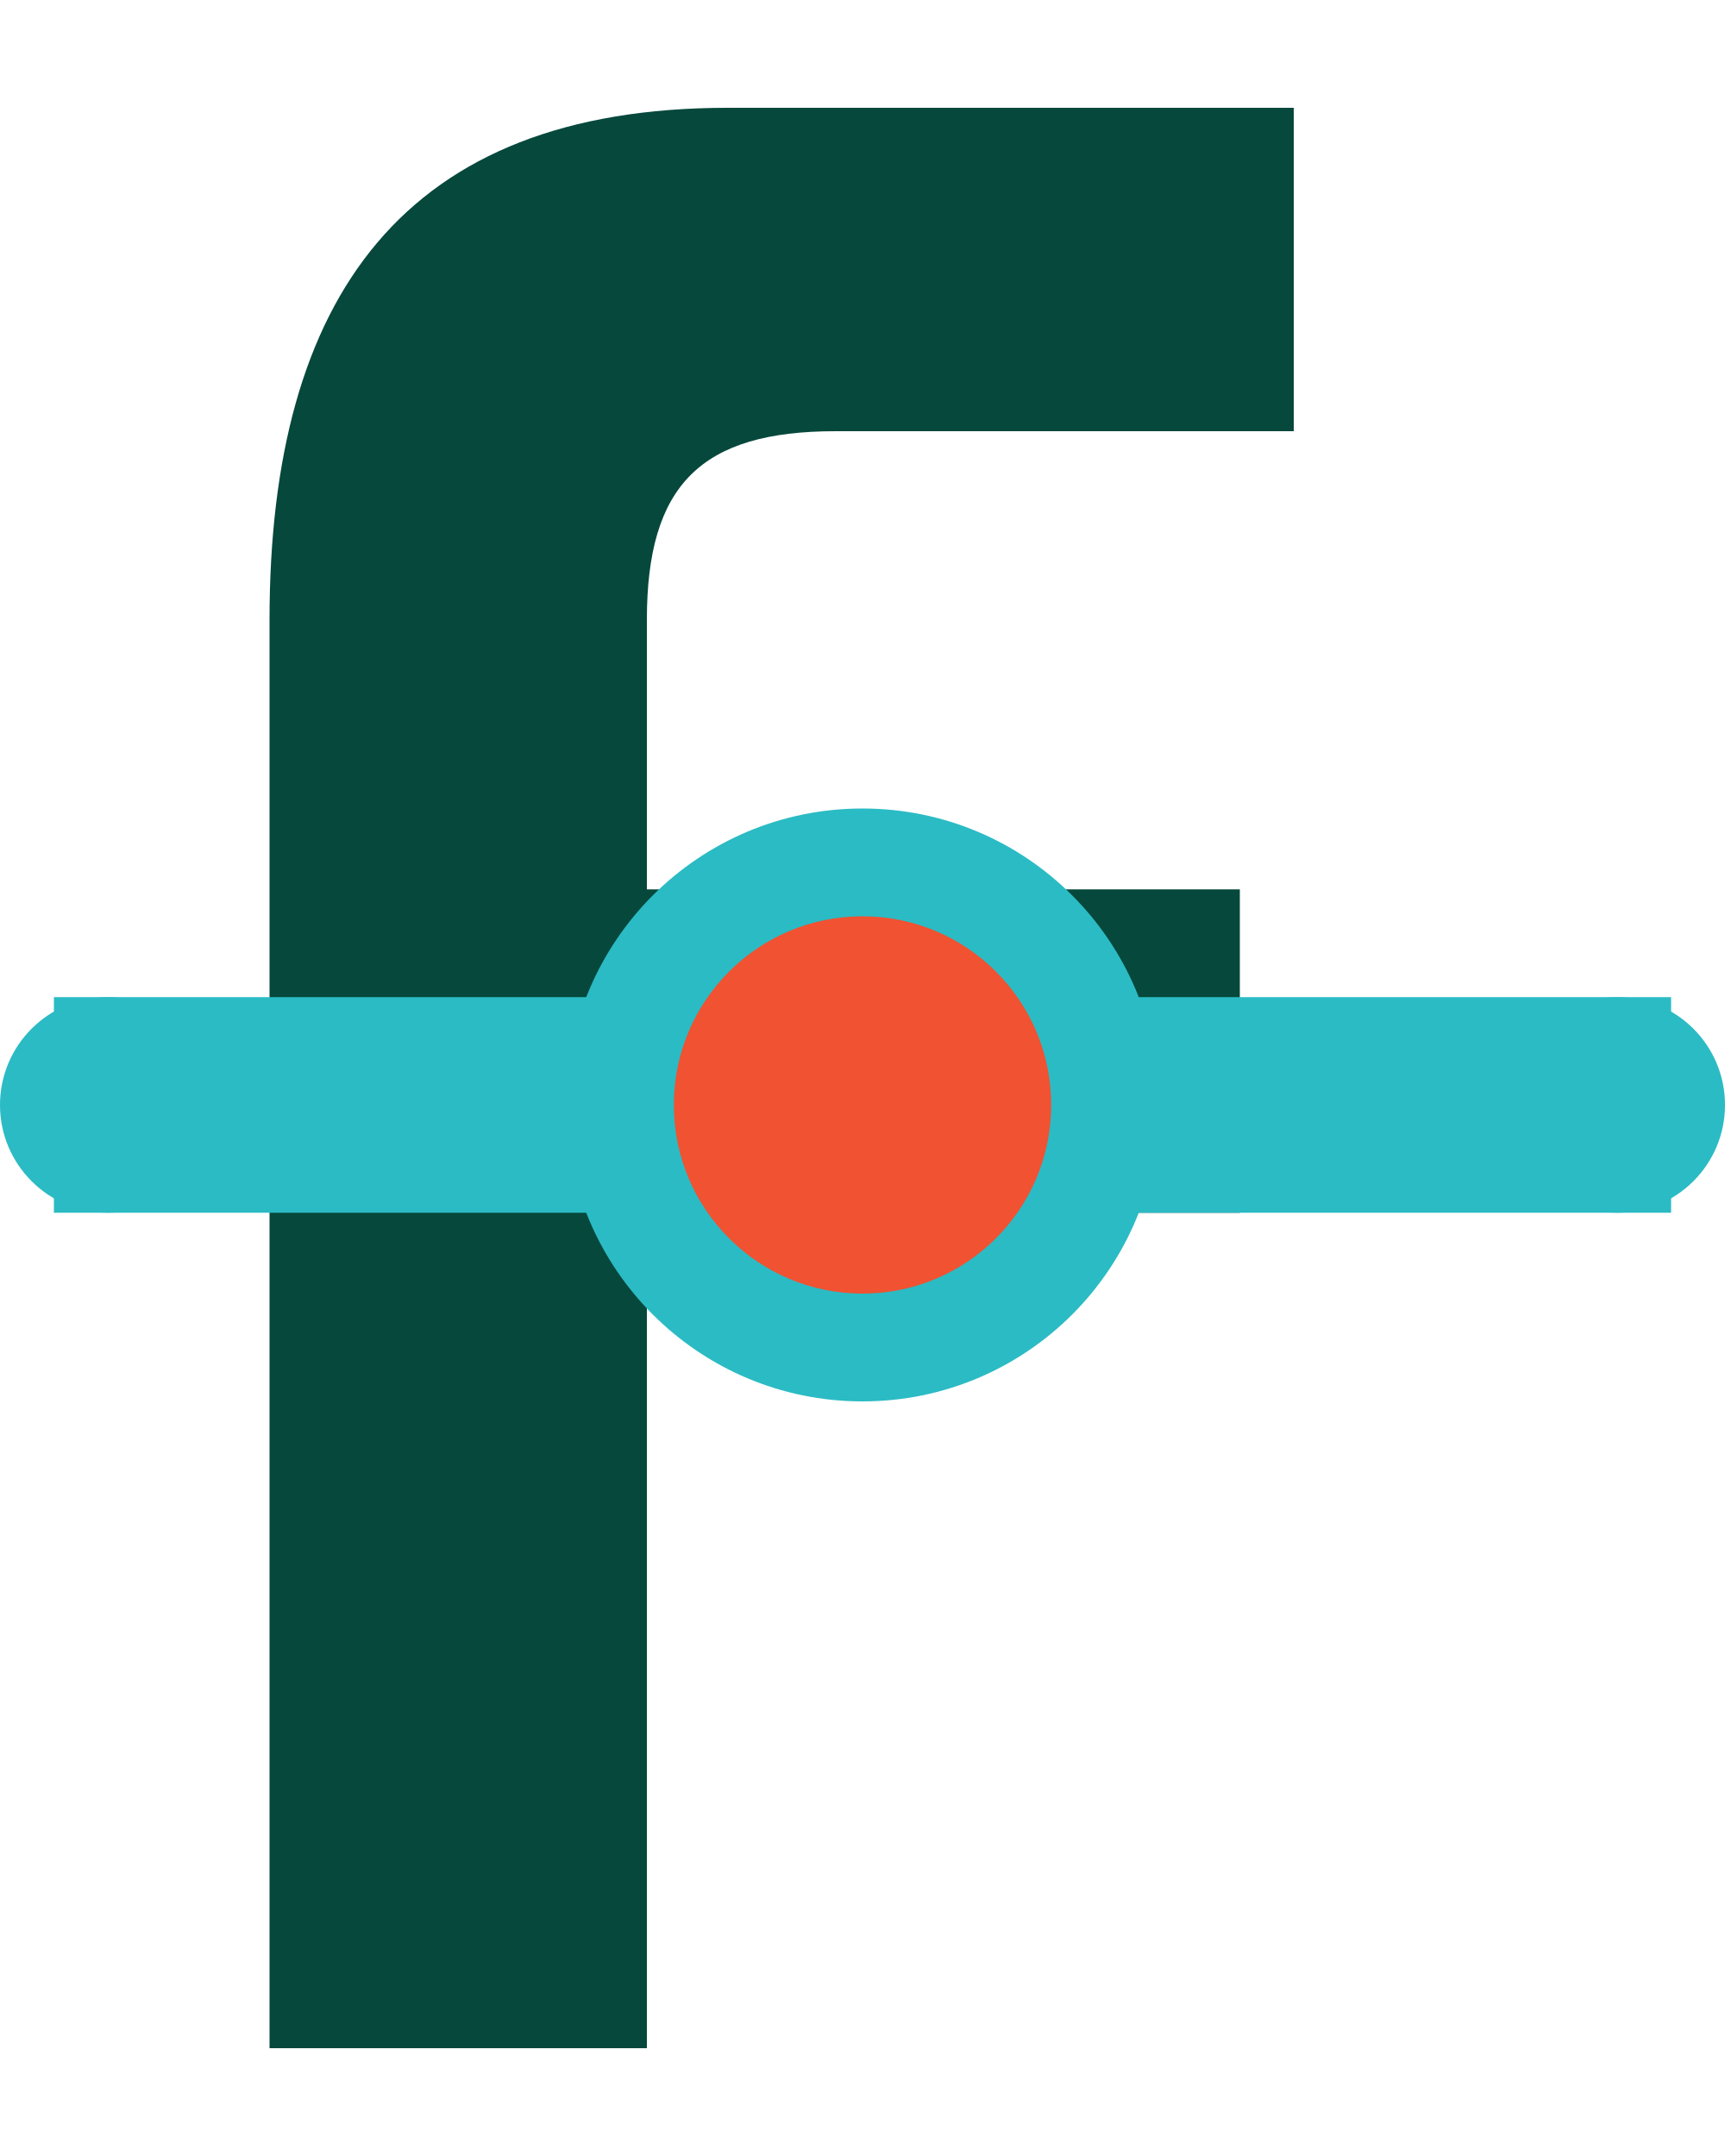
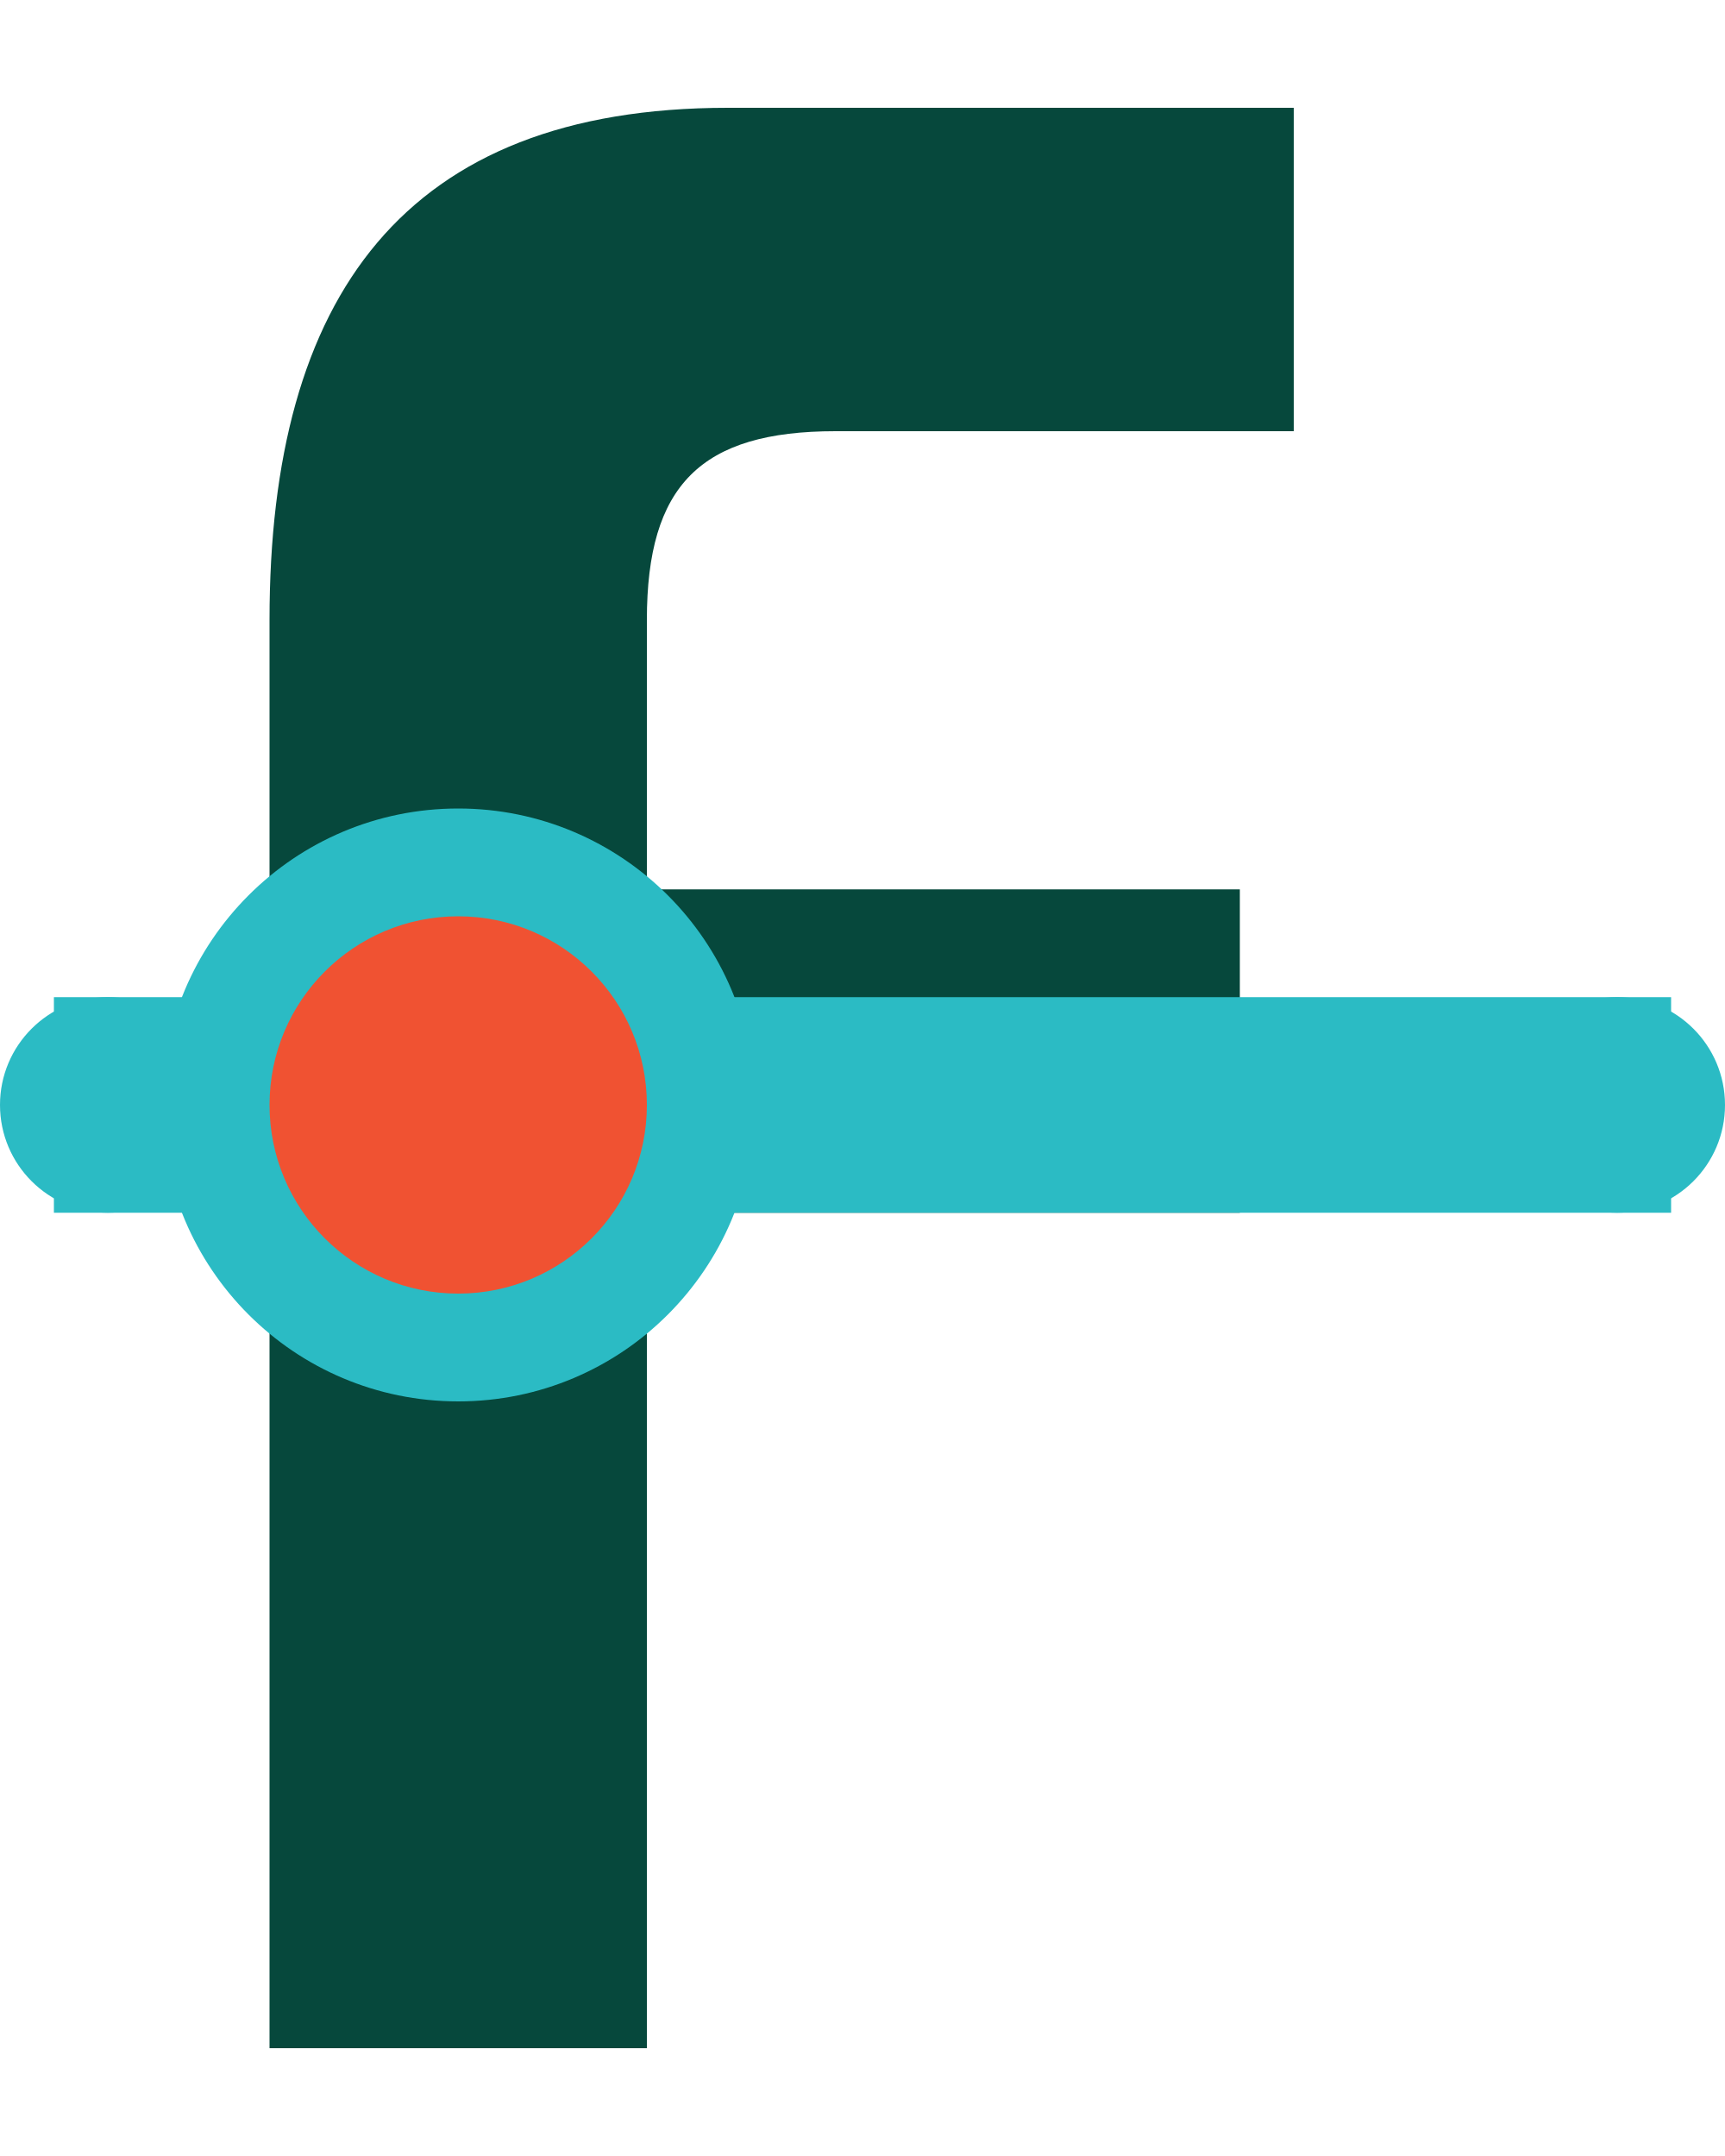
<svg xmlns="http://www.w3.org/2000/svg" viewBox="0 0 64 80" role="img" aria-labelledby="title">
  <path fill="#06483c" d="M48 4H27C15 4 10 11 10 23v53h14V45h22V33H24V23c0-5 2-7 7-7h17V4Z" />
  <path fill="#2bbbc4" d="M2 37h60v8H2z" />
-   <circle cx="32" cy="41" r="11" fill="#2bbbc4" />
-   <circle cx="32" cy="41" r="7" fill="#f05232" />
+   <circle cx="17" cy="41" r="11" fill="#2bbbc4" />
+   <circle cx="17" cy="41" r="7" fill="#f05232" />
  <circle cx="4" cy="41" r="4" fill="#2bbbc4" />
  <circle cx="60" cy="41" r="4" fill="#2bbbc4" />
</svg>
